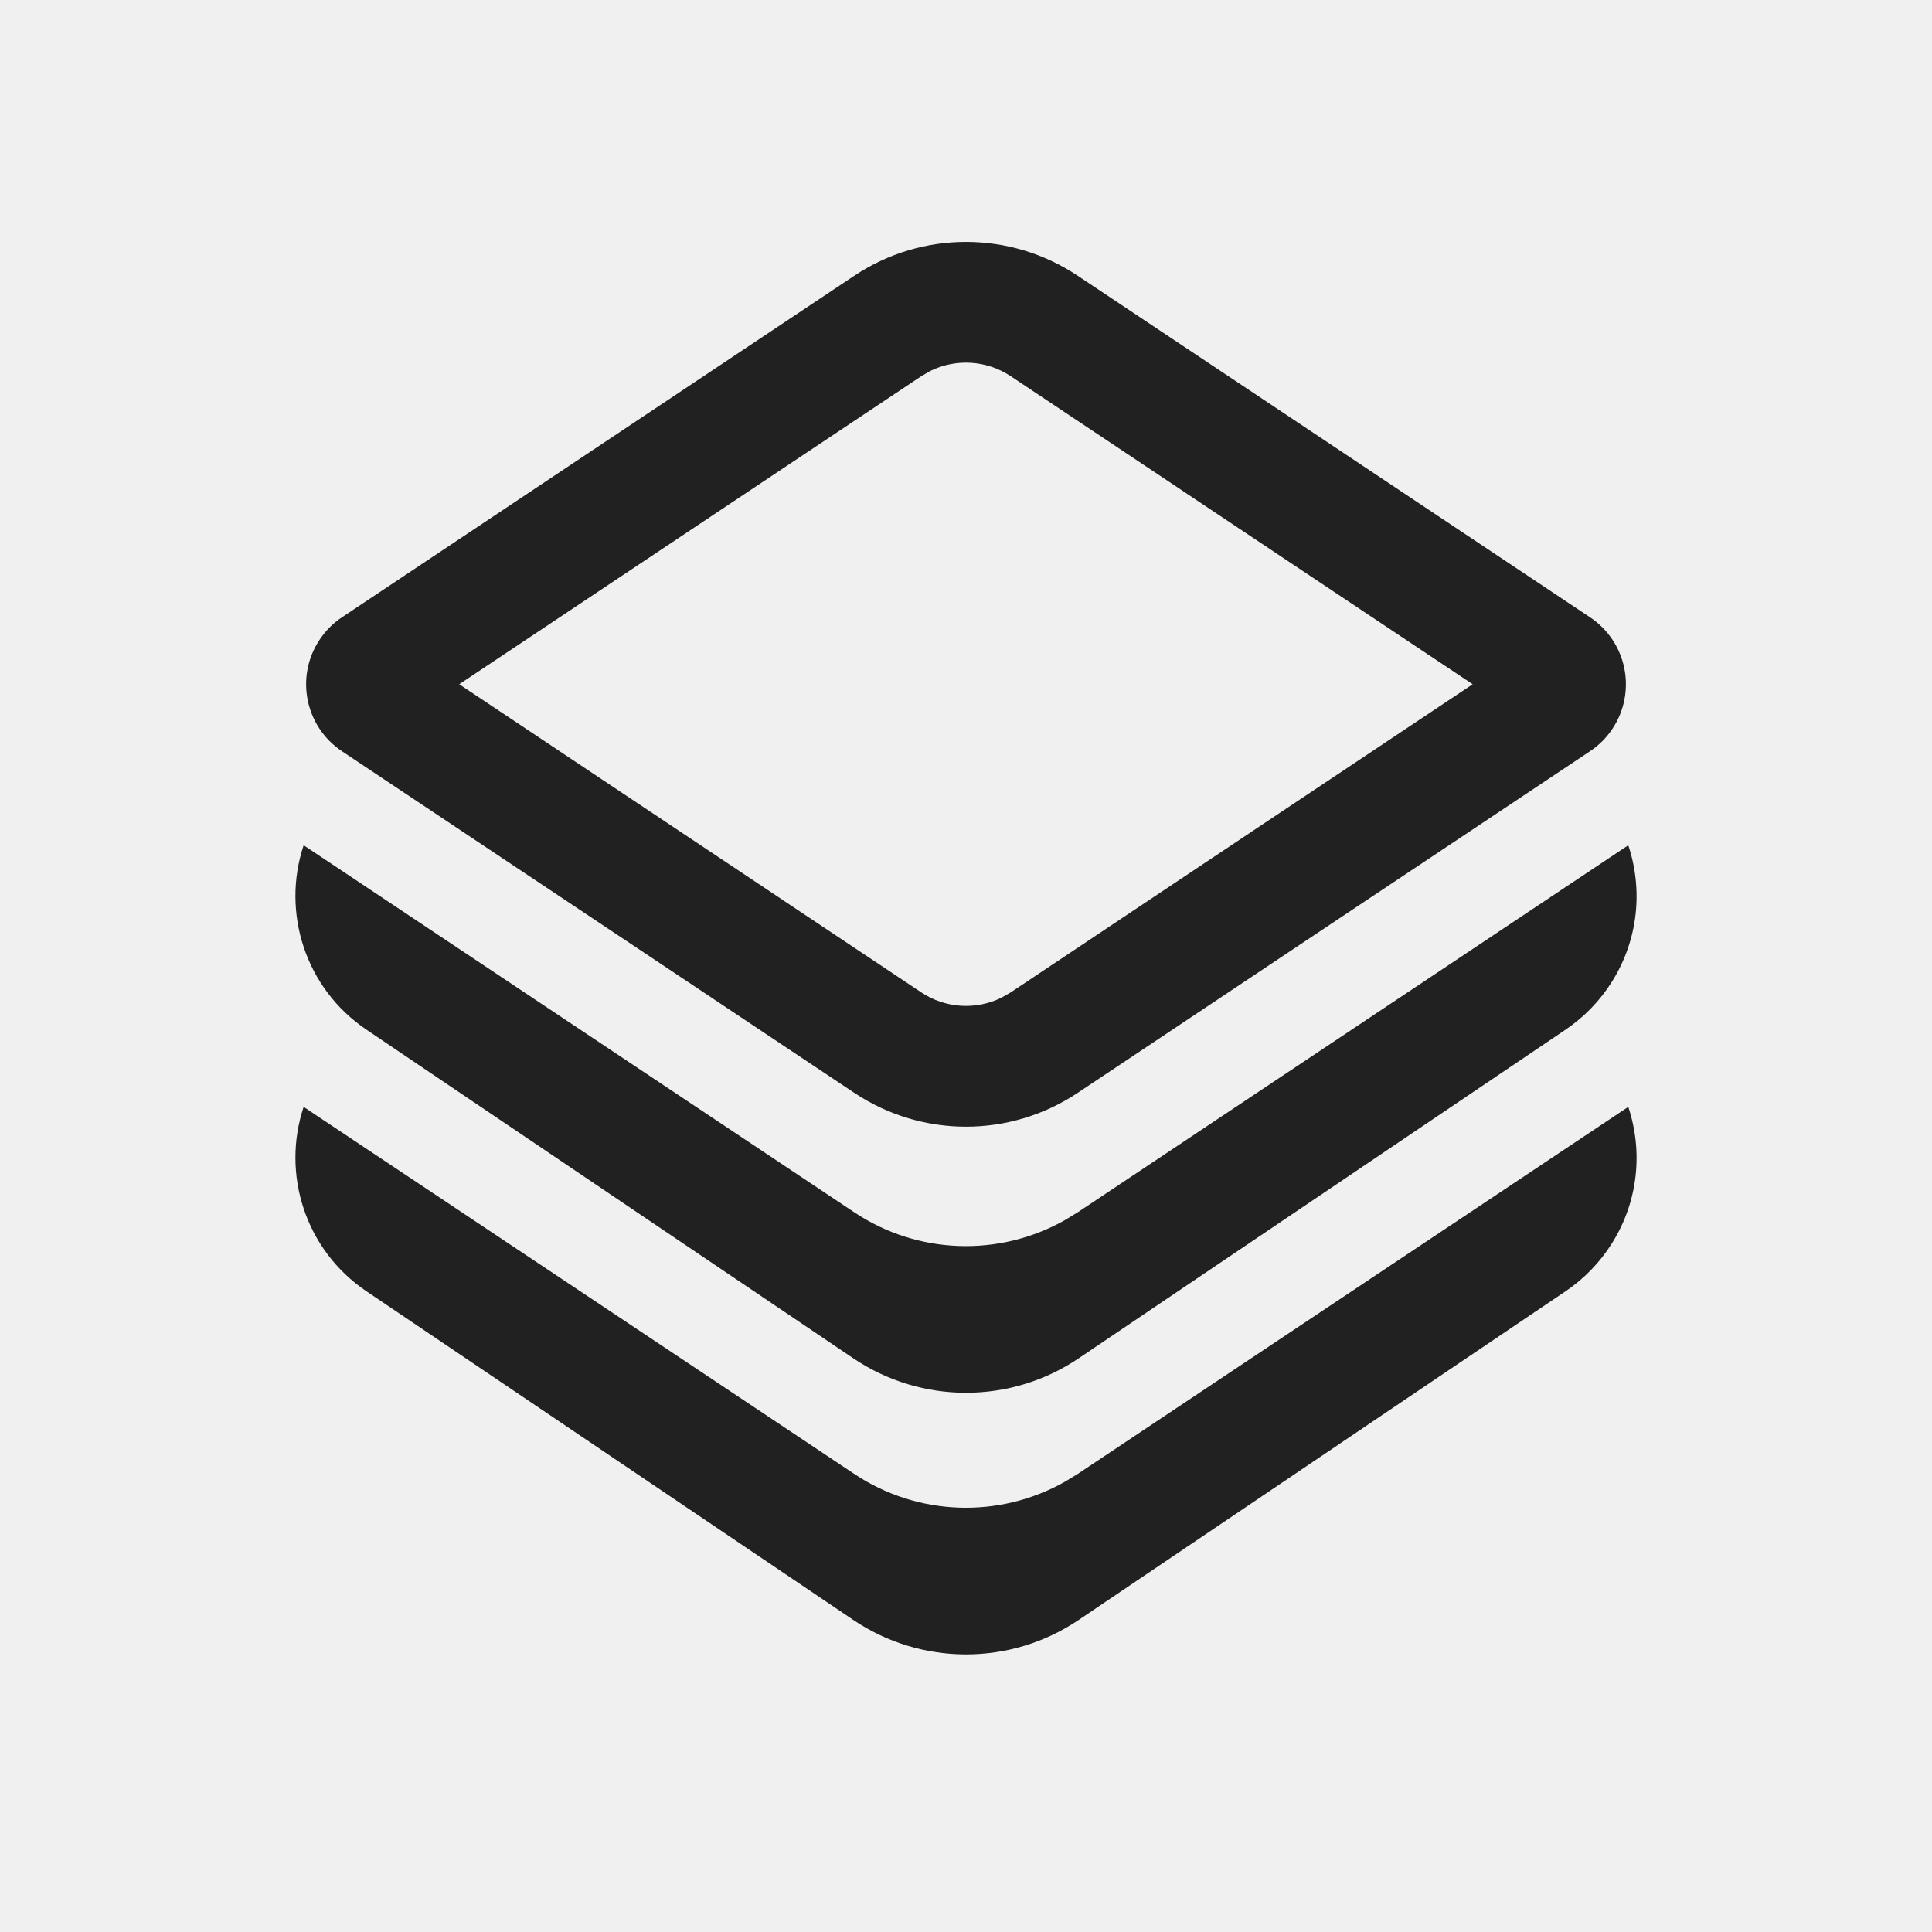
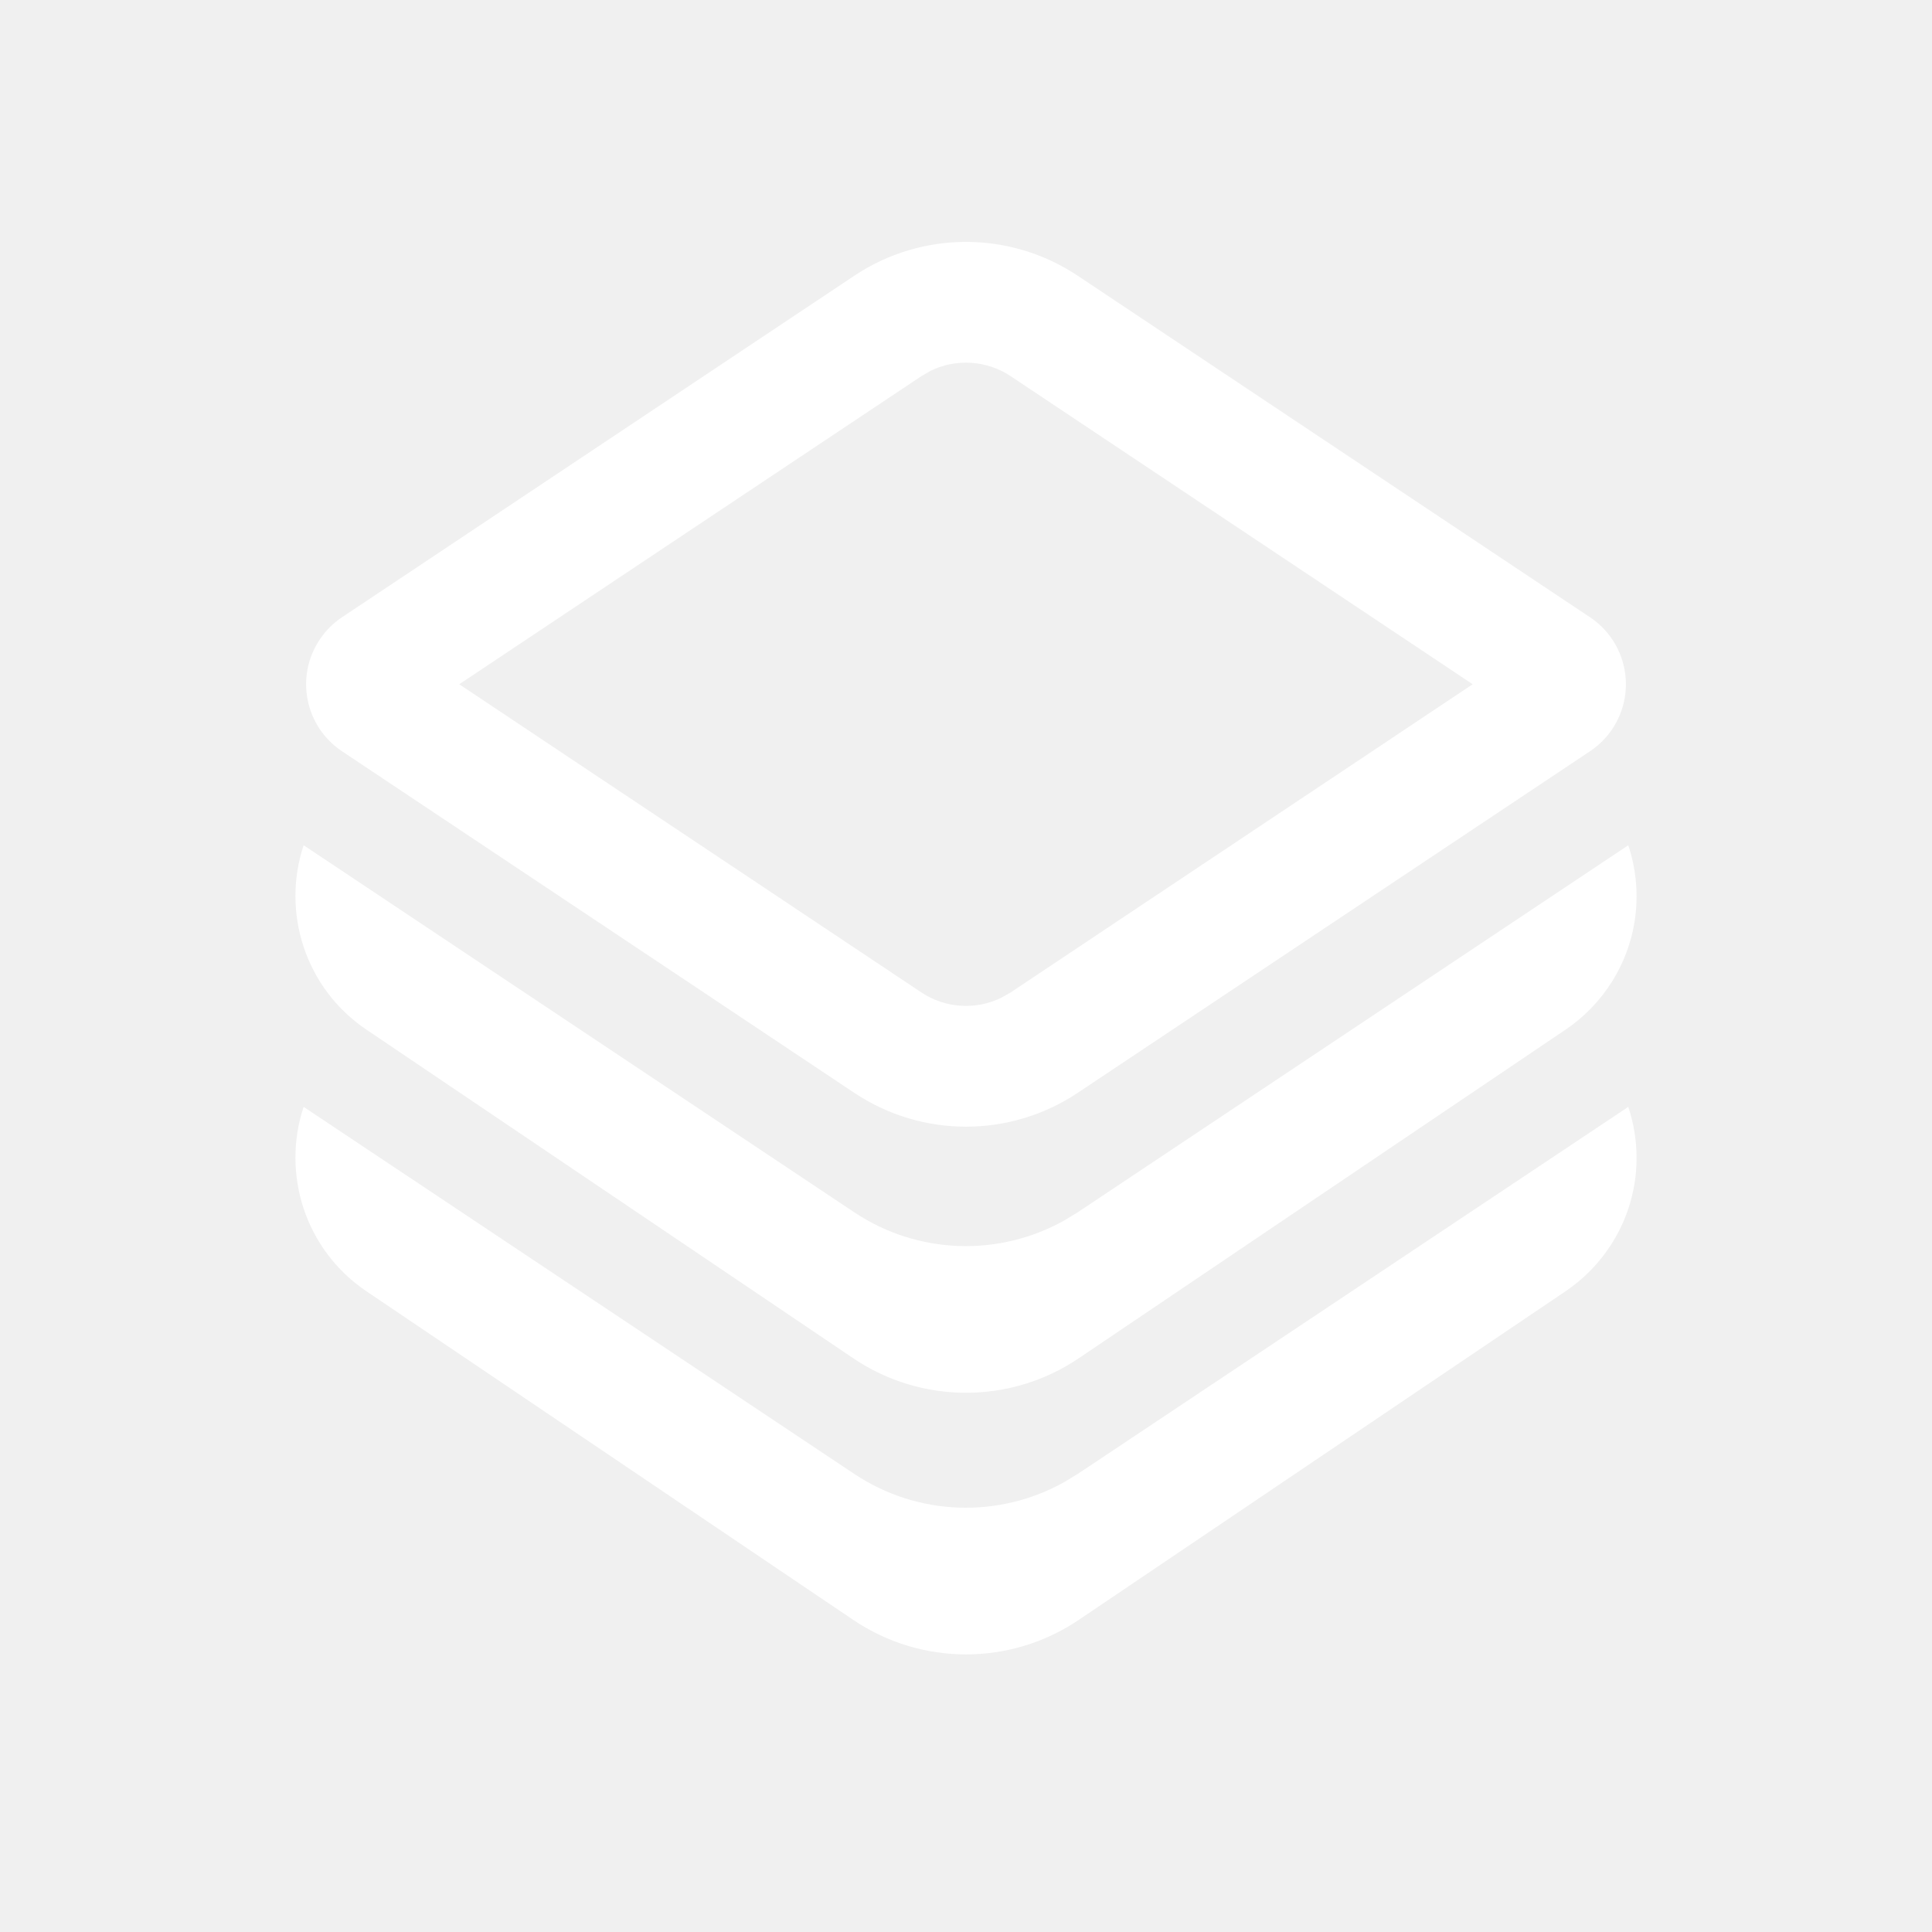
<svg xmlns="http://www.w3.org/2000/svg" width="24" height="24" viewBox="0 0 24 24" fill="none">
-   <path d="M20.026 12.192C19.877 12.43 19.681 12.633 19.449 12.79L13.399 16.874C12.553 17.444 11.447 17.444 10.601 16.874L4.551 12.79C3.79 12.276 3.495 11.331 3.772 10.5L10.613 15.06C11.4 15.585 12.411 15.617 13.226 15.158L13.387 15.06L20.227 10.5C20.409 11.046 20.355 11.666 20.026 12.192ZM20.227 13.75C20.409 14.296 20.355 14.916 20.026 15.442C19.877 15.68 19.681 15.883 19.449 16.04L13.399 20.124C12.553 20.694 11.447 20.694 10.601 20.124L4.551 16.04C3.79 15.526 3.495 14.581 3.772 13.75L10.613 18.31C11.4 18.835 12.411 18.867 13.226 18.408L13.387 18.31L20.227 13.75ZM13.387 3.425L19.752 7.668C20.212 7.975 20.336 8.595 20.029 9.055C19.956 9.165 19.862 9.259 19.752 9.332L13.387 13.576C12.547 14.136 11.453 14.136 10.613 13.576L4.248 9.332C3.789 9.026 3.664 8.405 3.971 7.946C4.044 7.836 4.138 7.741 4.248 7.668L10.613 3.425C11.453 2.865 12.547 2.865 13.387 3.425ZM11.561 4.606L11.445 4.673L5.705 8.5L11.445 12.328C11.744 12.527 12.123 12.549 12.439 12.394L12.555 12.328L18.294 8.5L12.555 4.673C12.256 4.474 11.877 4.452 11.561 4.606Z" fill="#212121" />
+   <path d="M20.026 12.192C19.877 12.43 19.681 12.633 19.449 12.79L13.399 16.874C12.553 17.444 11.447 17.444 10.601 16.874L4.551 12.79C3.79 12.276 3.495 11.331 3.772 10.5L10.613 15.06C11.4 15.585 12.411 15.617 13.226 15.158L13.387 15.06L20.227 10.5C20.409 11.046 20.355 11.666 20.026 12.192ZM20.227 13.75C20.409 14.296 20.355 14.916 20.026 15.442C19.877 15.68 19.681 15.883 19.449 16.04L13.399 20.124C12.553 20.694 11.447 20.694 10.601 20.124L4.551 16.04C3.79 15.526 3.495 14.581 3.772 13.75L10.613 18.31C11.4 18.835 12.411 18.867 13.226 18.408L13.387 18.31L20.227 13.75ZM13.387 3.425L19.752 7.668C20.212 7.975 20.336 8.595 20.029 9.055C19.956 9.165 19.862 9.259 19.752 9.332L13.387 13.576C12.547 14.136 11.453 14.136 10.613 13.576L4.248 9.332C3.789 9.026 3.664 8.405 3.971 7.946C4.044 7.836 4.138 7.741 4.248 7.668L10.613 3.425C11.453 2.865 12.547 2.865 13.387 3.425ZM11.561 4.606L11.445 4.673L5.705 8.5L11.445 12.328C11.744 12.527 12.123 12.549 12.439 12.394L12.555 12.328L18.294 8.5L12.555 4.673C12.256 4.474 11.877 4.452 11.561 4.606Z" fill="#ffffff" />
</svg>
